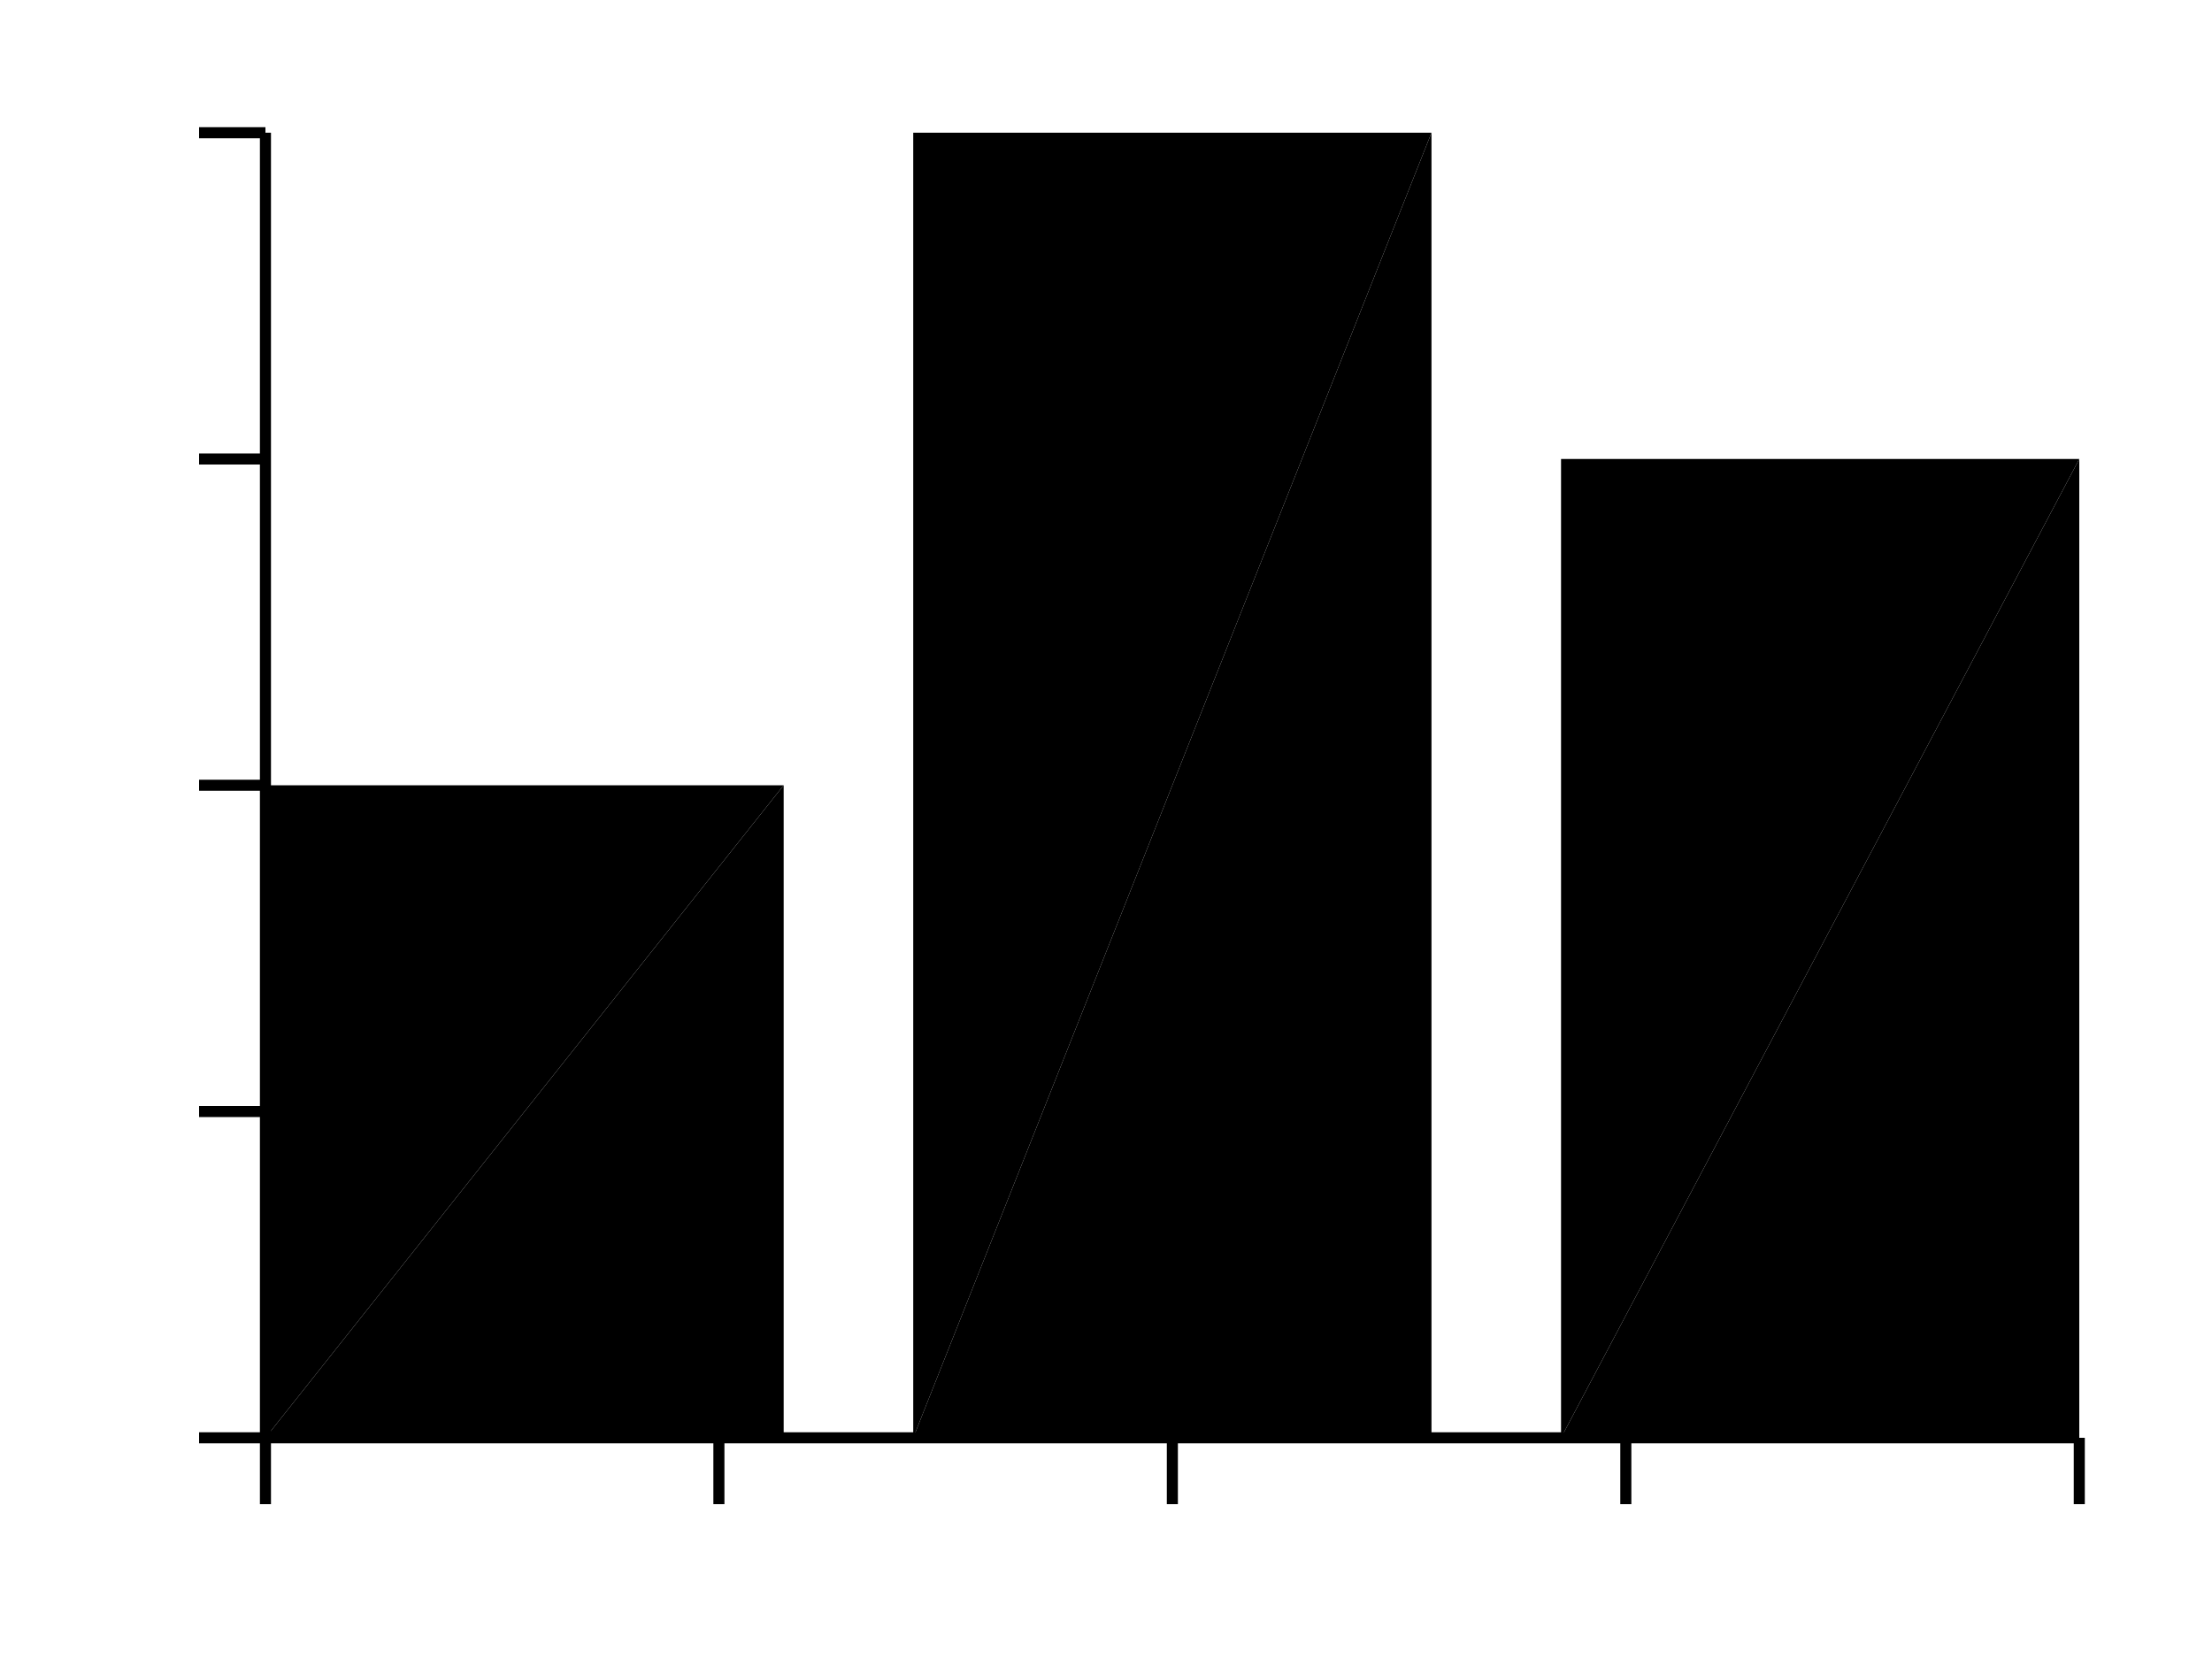
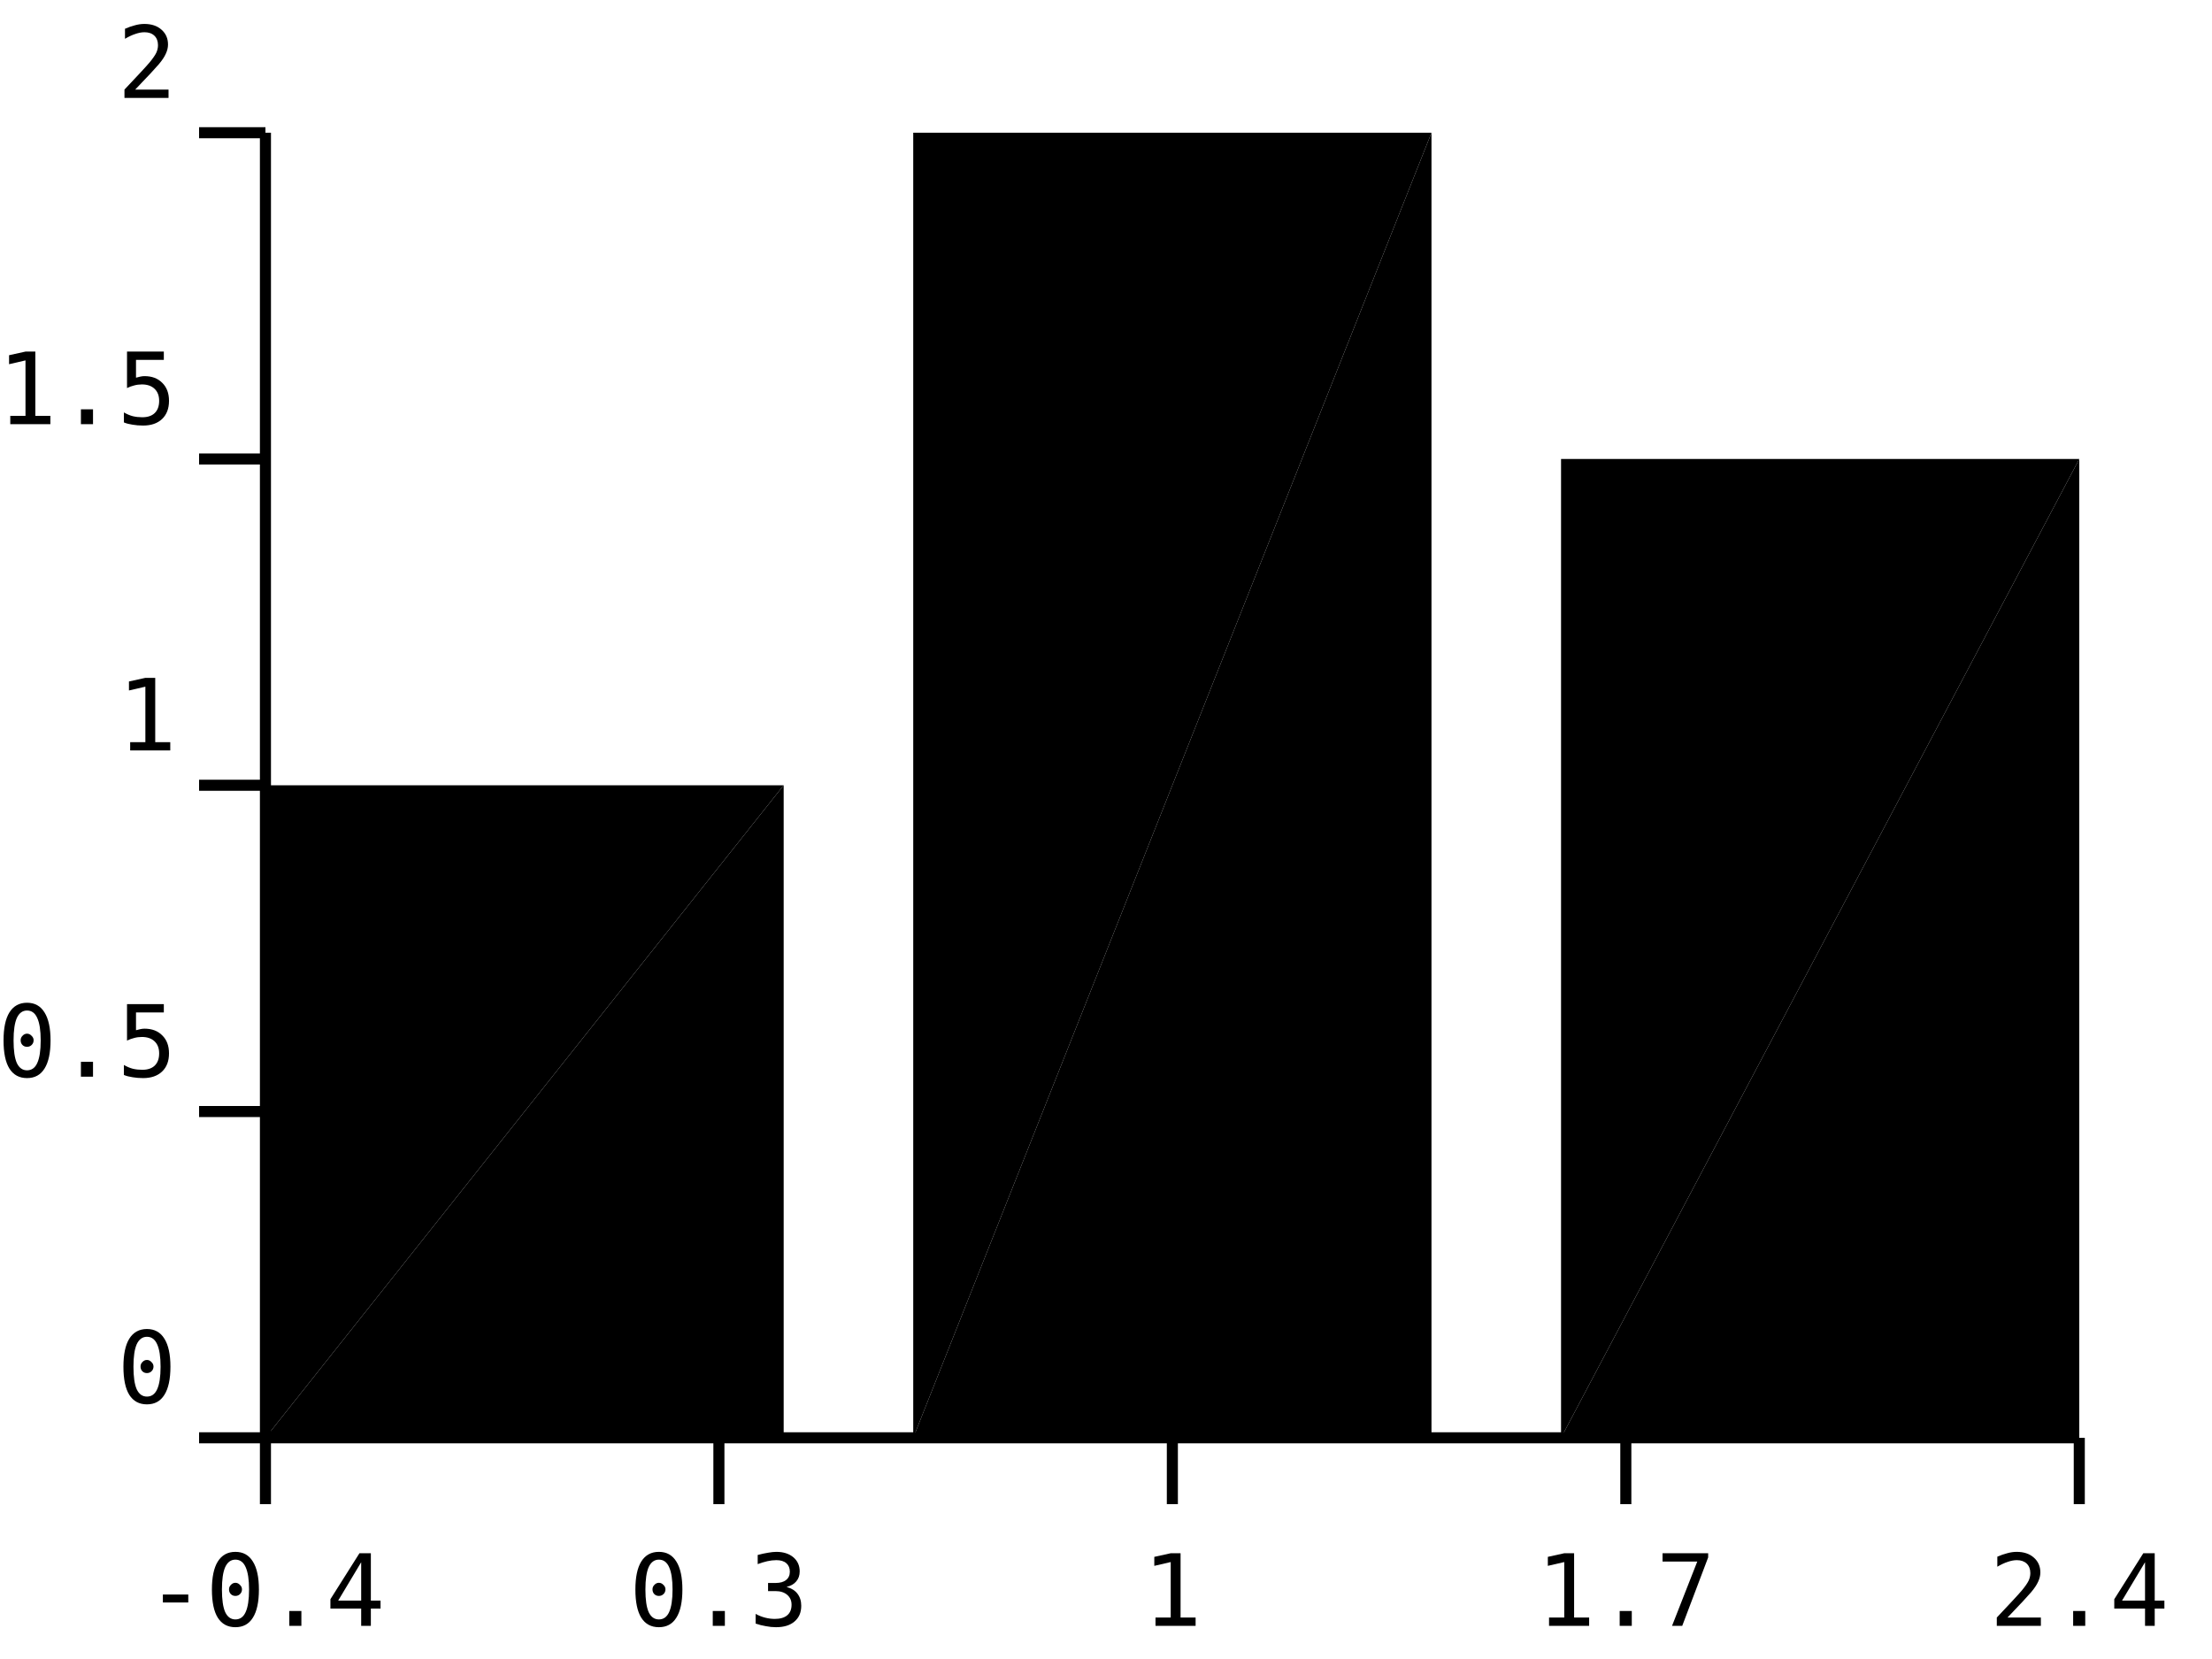
<svg xmlns="http://www.w3.org/2000/svg" width="200" height="150" viewBox="0 0 200 150">
  <rect width="100%" height="100%" fill="white" />
  <line x1="24.000" y1="130.000" x2="188.000" y2="130.000" stroke="rgb(0,0,0)" stroke-width="1" />
  <line x1="24.000" y1="130.000" x2="24.000" y2="136.000" stroke="rgb(0,0,0)" stroke-width="1" />
  <line x1="65.000" y1="130.000" x2="65.000" y2="136.000" stroke="rgb(0,0,0)" stroke-width="1" />
  <line x1="106.000" y1="130.000" x2="106.000" y2="136.000" stroke="rgb(0,0,0)" stroke-width="1" />
  <line x1="147.000" y1="130.000" x2="147.000" y2="136.000" stroke="rgb(0,0,0)" stroke-width="1" />
  <line x1="188.000" y1="130.000" x2="188.000" y2="136.000" stroke="rgb(0,0,0)" stroke-width="1" />
+   <text x="24.000" y="147.000" font-size="9" fill="rgb(0,0,0)" font-family="monospace" text-anchor="middle">-0.4</text>
+   <text x="65.000" y="147.000" font-size="9" fill="rgb(0,0,0)" font-family="monospace" text-anchor="middle">0.3</text>
+   <text x="106.000" y="147.000" font-size="9" fill="rgb(0,0,0)" font-family="monospace" text-anchor="middle">1</text>
+   <text x="147.000" y="147.000" font-size="9" fill="rgb(0,0,0)" font-family="monospace" text-anchor="middle">1.7</text>
+   <text x="188.000" y="147.000" font-size="9" fill="rgb(0,0,0)" font-family="monospace" text-anchor="middle">2.4</text>
  <line x1="24.000" y1="130.000" x2="24.000" y2="12.000" stroke="rgb(0,0,0)" stroke-width="1" />
  <line x1="24.000" y1="130.000" x2="18.000" y2="130.000" stroke="rgb(0,0,0)" stroke-width="1" />
  <line x1="24.000" y1="100.500" x2="18.000" y2="100.500" stroke="rgb(0,0,0)" stroke-width="1" />
  <line x1="24.000" y1="71.000" x2="18.000" y2="71.000" stroke="rgb(0,0,0)" stroke-width="1" />
  <line x1="24.000" y1="41.500" x2="18.000" y2="41.500" stroke="rgb(0,0,0)" stroke-width="1" />
  <line x1="24.000" y1="12.000" x2="18.000" y2="12.000" stroke="rgb(0,0,0)" stroke-width="1" />
+   <text x="16.000" y="126.850" font-size="9" fill="rgb(0,0,0)" font-family="monospace" text-anchor="end">0</text>
+   <text x="16.000" y="97.350" font-size="9" fill="rgb(0,0,0)" font-family="monospace" text-anchor="end">0.5</text>
+   <text x="16.000" y="67.850" font-size="9" fill="rgb(0,0,0)" font-family="monospace" text-anchor="end">1</text>
+   <text x="16.000" y="38.350" font-size="9" fill="rgb(0,0,0)" font-family="monospace" text-anchor="end">1.5</text>
+   <text x="16.000" y="8.850" font-size="9" fill="rgb(0,0,0)" font-family="monospace" text-anchor="end">2</text>
  <polygon fill="rgb(0,0,0)" points="24.000,130.000 70.857,130.000 70.857,71.000" />
  <polygon fill="rgb(0,0,0)" points="24.000,130.000 70.857,71.000 24.000,71.000" />
  <polygon fill="rgb(0,0,0)" points="82.571,130.000 129.429,130.000 129.429,12.000" />
  <polygon fill="rgb(0,0,0)" points="82.571,130.000 129.429,12.000 82.571,12.000" />
  <polygon fill="rgb(0,0,0)" points="141.143,130.000 188.000,130.000 188.000,41.500" />
  <polygon fill="rgb(0,0,0)" points="141.143,130.000 188.000,41.500 141.143,41.500" />
</svg>
